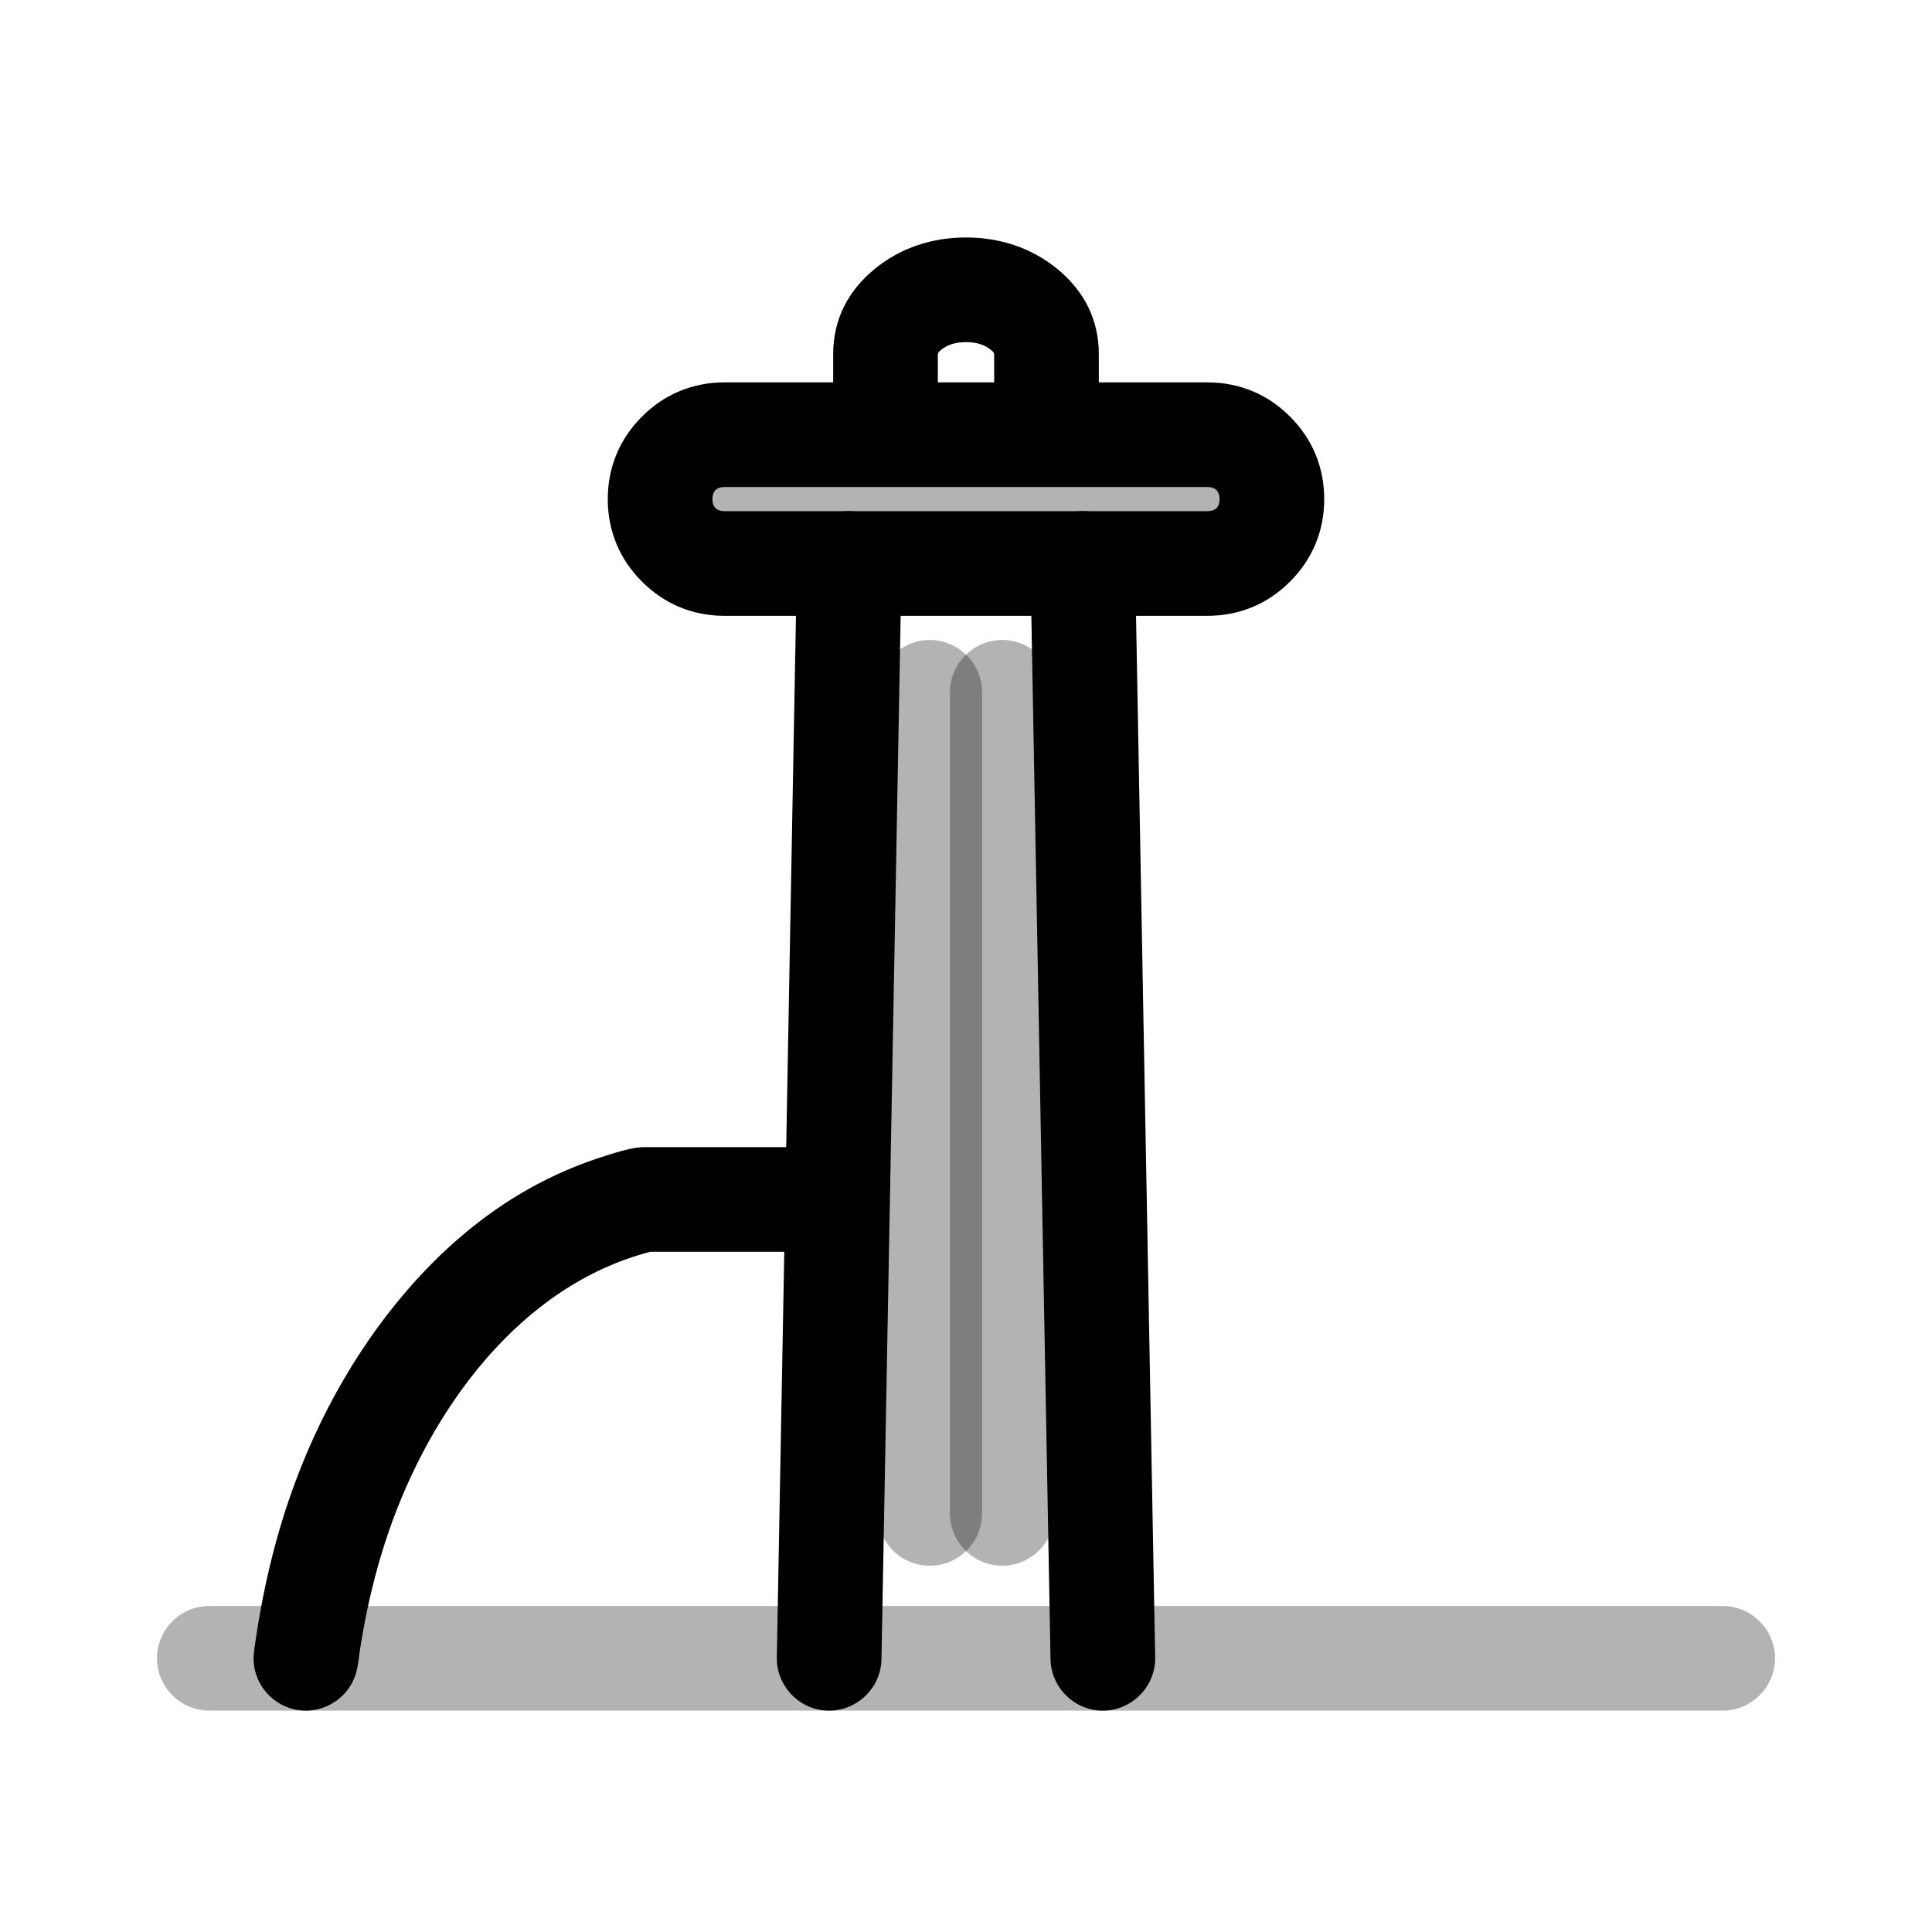
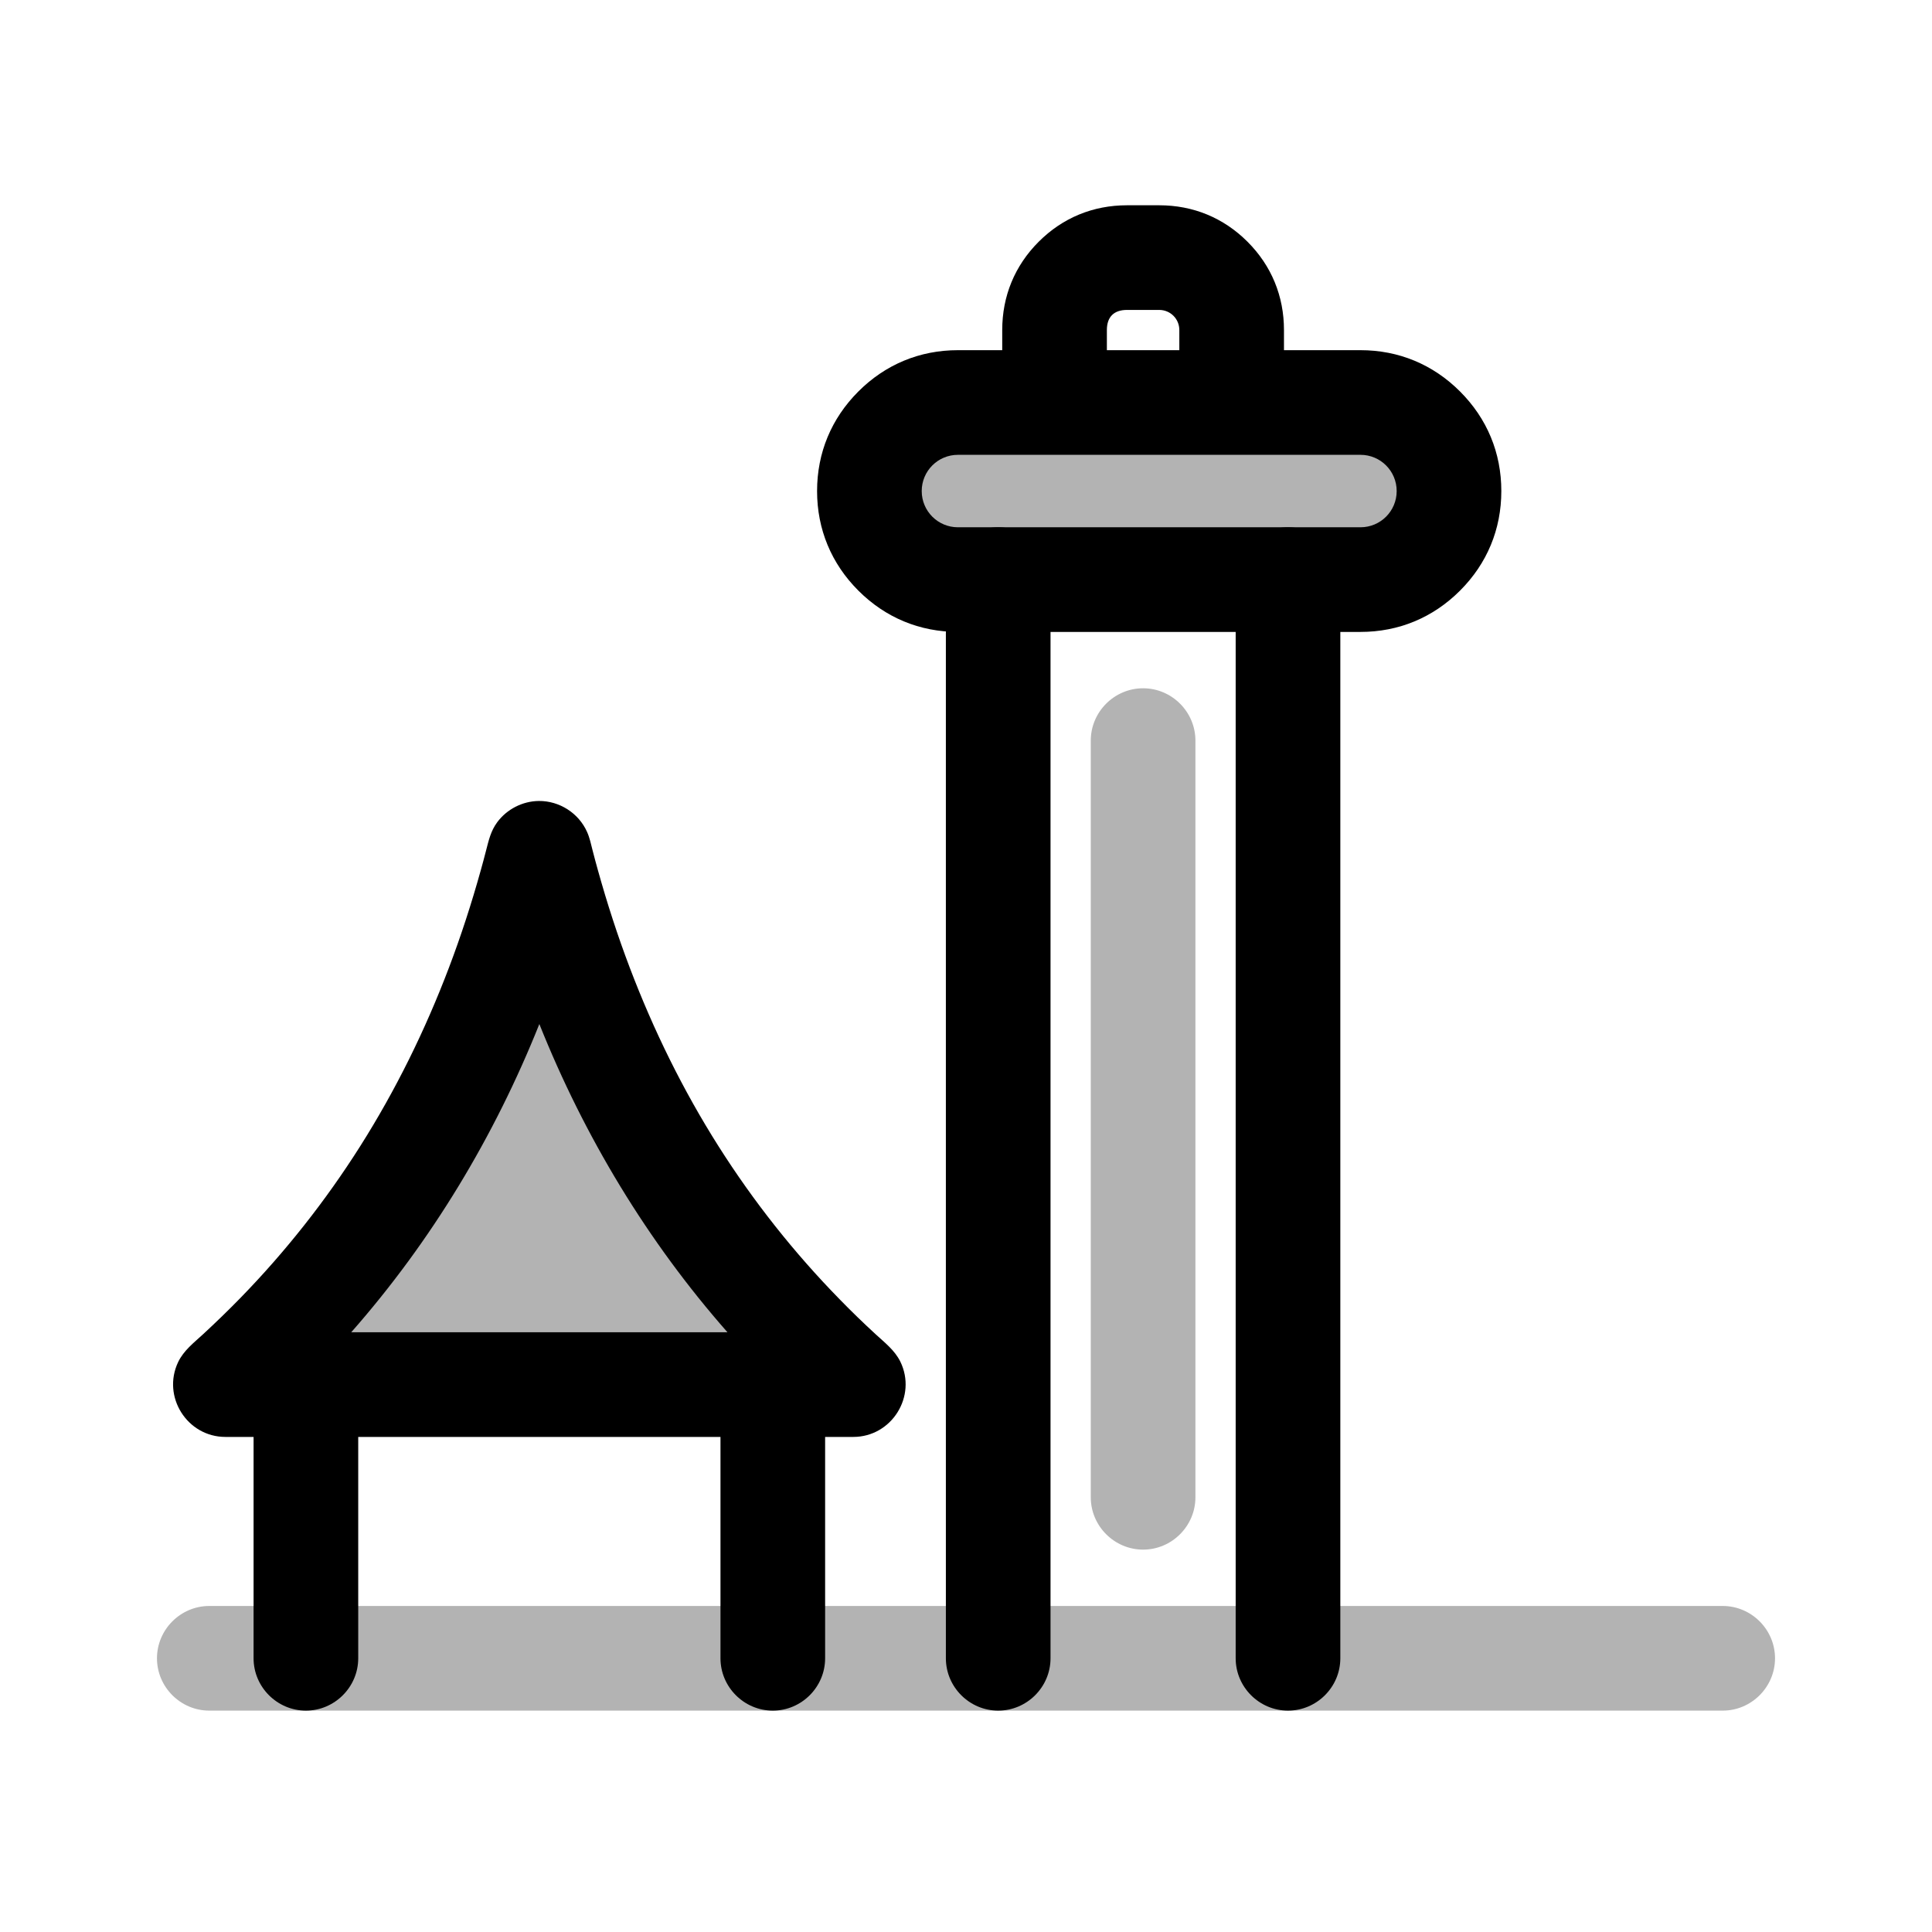
<svg xmlns="http://www.w3.org/2000/svg" width="24" height="24" viewBox="0 0 24 24" fill="none">
-   <path d="M9.65 20.588l.25-13.6c.007-.357.305-.644.662-.638.357.007.644.305.638.662l-.25 13.6c-.007.368-.323.659-.69.637-.346-.021-.616-.314-.61-.661zm3.4.024-.25-13.6c-.006-.357.281-.655.638-.662.357-.006.655.281.662.638l.25 13.6c.006.357-.281.655-.638.662-.357.007-.655-.281-.662-.638z" fill="currentColor" fill-rule="evenodd" />
-   <path d="M9 5.4h6c.44 0 .8.36.8.8 0 .44-.36.8-.8.8h-6c-.44 0-.8-.36-.8-.8 0-.44.36-.8.8-.8z" fill="currentColor" fill-opacity="0.3" fill-rule="evenodd" />
-   <path d="M15 4.75h-1.35v-.35c0-.431-.184-.786-.514-1.058-.325-.266-.718-.392-1.136-.392-.418 0-.811.126-1.136.392-.33.272-.514.627-.514 1.058v.35h-1.35c-.394 0-.747.146-1.025.425-.279.278-.425.631-.425 1.025 0 .394.146.747.425 1.025.278.279.631.425 1.025.425h6c.394 0 .747-.146 1.025-.425.279-.278.425-.631.425-1.025 0-.394-.146-.747-.425-1.025-.278-.279-.631-.425-1.025-.425zm-3.35-.35v.35h.7v-.35c0-.027-.05-.062-.069-.075-.082-.056-.183-.075-.281-.075-.098 0-.199.019-.281.075-.019.013-.069.048-.069.075zm-2.65 1.65h6c.098 0 .15.052.15.15 0 .098-.052.15-.15.15h-6c-.098 0-.15-.052-.15-.15 0-.098.052-.15.15-.15z" fill="currentColor" fill-rule="evenodd" />
-   <path d="M12.2 8.6v10.2c0 .357-.293.65-.65.65-.357 0-.65-.293-.65-.65v-10.2c0-.357.293-.65.65-.65.357 0 .65.293.65.65z" fill="currentColor" fill-opacity="0.3" fill-rule="evenodd" />
-   <path d="M13.1 8.6v10.2c0 .357-.293.65-.65.65-.357 0-.65-.293-.65-.65v-10.2c0-.357.293-.65.65-.65.357 0 .65.293.65.65z" fill="currentColor" fill-opacity="0.3" fill-rule="evenodd" />
-   <path d="M8 14.25h2.4c.357 0 .65.293.65.65 0 .357-.293.65-.65.65h-2.321c-1.628.422-2.733 1.967-3.254 3.487-.127.371-.225.751-.298 1.136-.02.106-.038.212-.055.318-.018.12-.025.245-.072.358-.099.241-.341.402-.602.401-.359-.001-.651-.297-.648-.655.001-.071.014-.141.024-.21.02-.138.042-.275.068-.412.084-.455.198-.904.347-1.342.356-1.042.914-2.024 1.671-2.827.377-.398.806-.749 1.283-1.021.316-.18.652-.325 1-.432.134-.041.318-.101.457-.101z" fill="currentColor" fill-rule="evenodd" />
+   <path d="M11.75 20.6v-13.4c0-.357.293-.65.65-.65.357 0 .65.293.65.65v13.4c0 .357-.293.65-.65.65-.357 0-.65-.293-.65-.65zm4.9-13.4v13.4c0 .357-.293.65-.65.65-.357 0-.65-.293-.65-.65v-13.4c0-.357.293-.65.65-.65.357 0 .65.293.65.65z" fill="currentColor" fill-rule="evenodd" />
+   <path d="M11.9 5h5c.605 0 1.1.495 1.1 1.1 0 .605-.495 1.1-1.1 1.1h-5c-.605 0-1.1-.495-1.1-1.1 0-.605.495-1.1 1.1-1.1z" fill="currentColor" fill-opacity="0.3" fill-rule="evenodd" />
+   <path d="M16.9 4.35h-.95v-.25c0-.421-.155-.799-.453-1.097-.298-.298-.676-.453-1.097-.453h-.4c-.421 0-.799.155-1.097.453-.298.298-.453.676-.453 1.097v.25h-.55c-.475 0-.901.177-1.237.513-.336.336-.513.762-.513 1.237 0 .475.177.901.513 1.237.336.336.762.513 1.237.513h5c.475 0 .901-.177 1.237-.513.336-.336.513-.762.513-1.237 0-.475-.177-.901-.513-1.237-.336-.336-.762-.513-1.237-.513zm-3.15-.25v.25h.9v-.25c0-.139-.111-.25-.25-.25h-.4c-.163 0-.25.087-.25.25zm-1.85 1.55h5c.249 0 .45.201.45.45 0 .249-.201.45-.45.45h-5c-.249 0-.45-.201-.45-.45 0-.249.201-.45.45-.45z" fill="currentColor" fill-rule="evenodd" />
+   <path d="M14.85 9.2v9.4c0 .357-.293.65-.65.65-.357 0-.65-.293-.65-.65v-9.4c0-.357.293-.65.65-.65.357 0 .65.293.65.65z" fill="currentColor" fill-opacity="0.3" fill-rule="evenodd" />
+   <path d="M2.8 17.2c1.969-1.75 3.264-4.054 3.9-6.6.636 2.546 1.931 4.85 3.9 6.6z" fill="currentColor" fill-opacity="0.3" fill-rule="evenodd" />
+   <path d="M10.6 17.85h-.35v2.75c0 .357-.293.65-.65.65-.357 0-.65-.293-.65-.65v-2.75h-4.5v2.75c0 .357-.293.65-.65.65-.357 0-.65-.293-.65-.65v-2.75h-.35c-.475 0-.791-.501-.587-.93.069-.144.194-.239.309-.345.159-.147.315-.298.466-.453.558-.573 1.057-1.205 1.485-1.881.443-.699.809-1.444 1.103-2.218.151-.397.282-.802.396-1.211.023-.082.045-.164.066-.246.033-.127.058-.242.138-.351.12-.163.315-.263.518-.265.256-.002.495.151.599.385.033.074.049.153.069.231.021.082.043.164.066.246.114.409.245.814.396 1.211.294.774.66 1.519 1.103 2.218.434.685.939 1.323 1.506 1.902.144.148.293.292.445.432.113.104.236.198.306.339.21.429-.106.936-.584.936zm-1.563-1.3h-4.674c.995-1.13 1.779-2.432 2.337-3.829.558 1.397 1.342 2.699 2.337 3.829z" fill="currentColor" fill-rule="evenodd" />
  <path d="M2.6 19.95h18.8c.357 0 .65.293.65.65 0 .357-.293.65-.65.65h-18.8c-.357 0-.65-.293-.65-.65 0-.357.293-.65.65-.65z" fill="currentColor" fill-opacity="0.3" fill-rule="evenodd" />
</svg>
